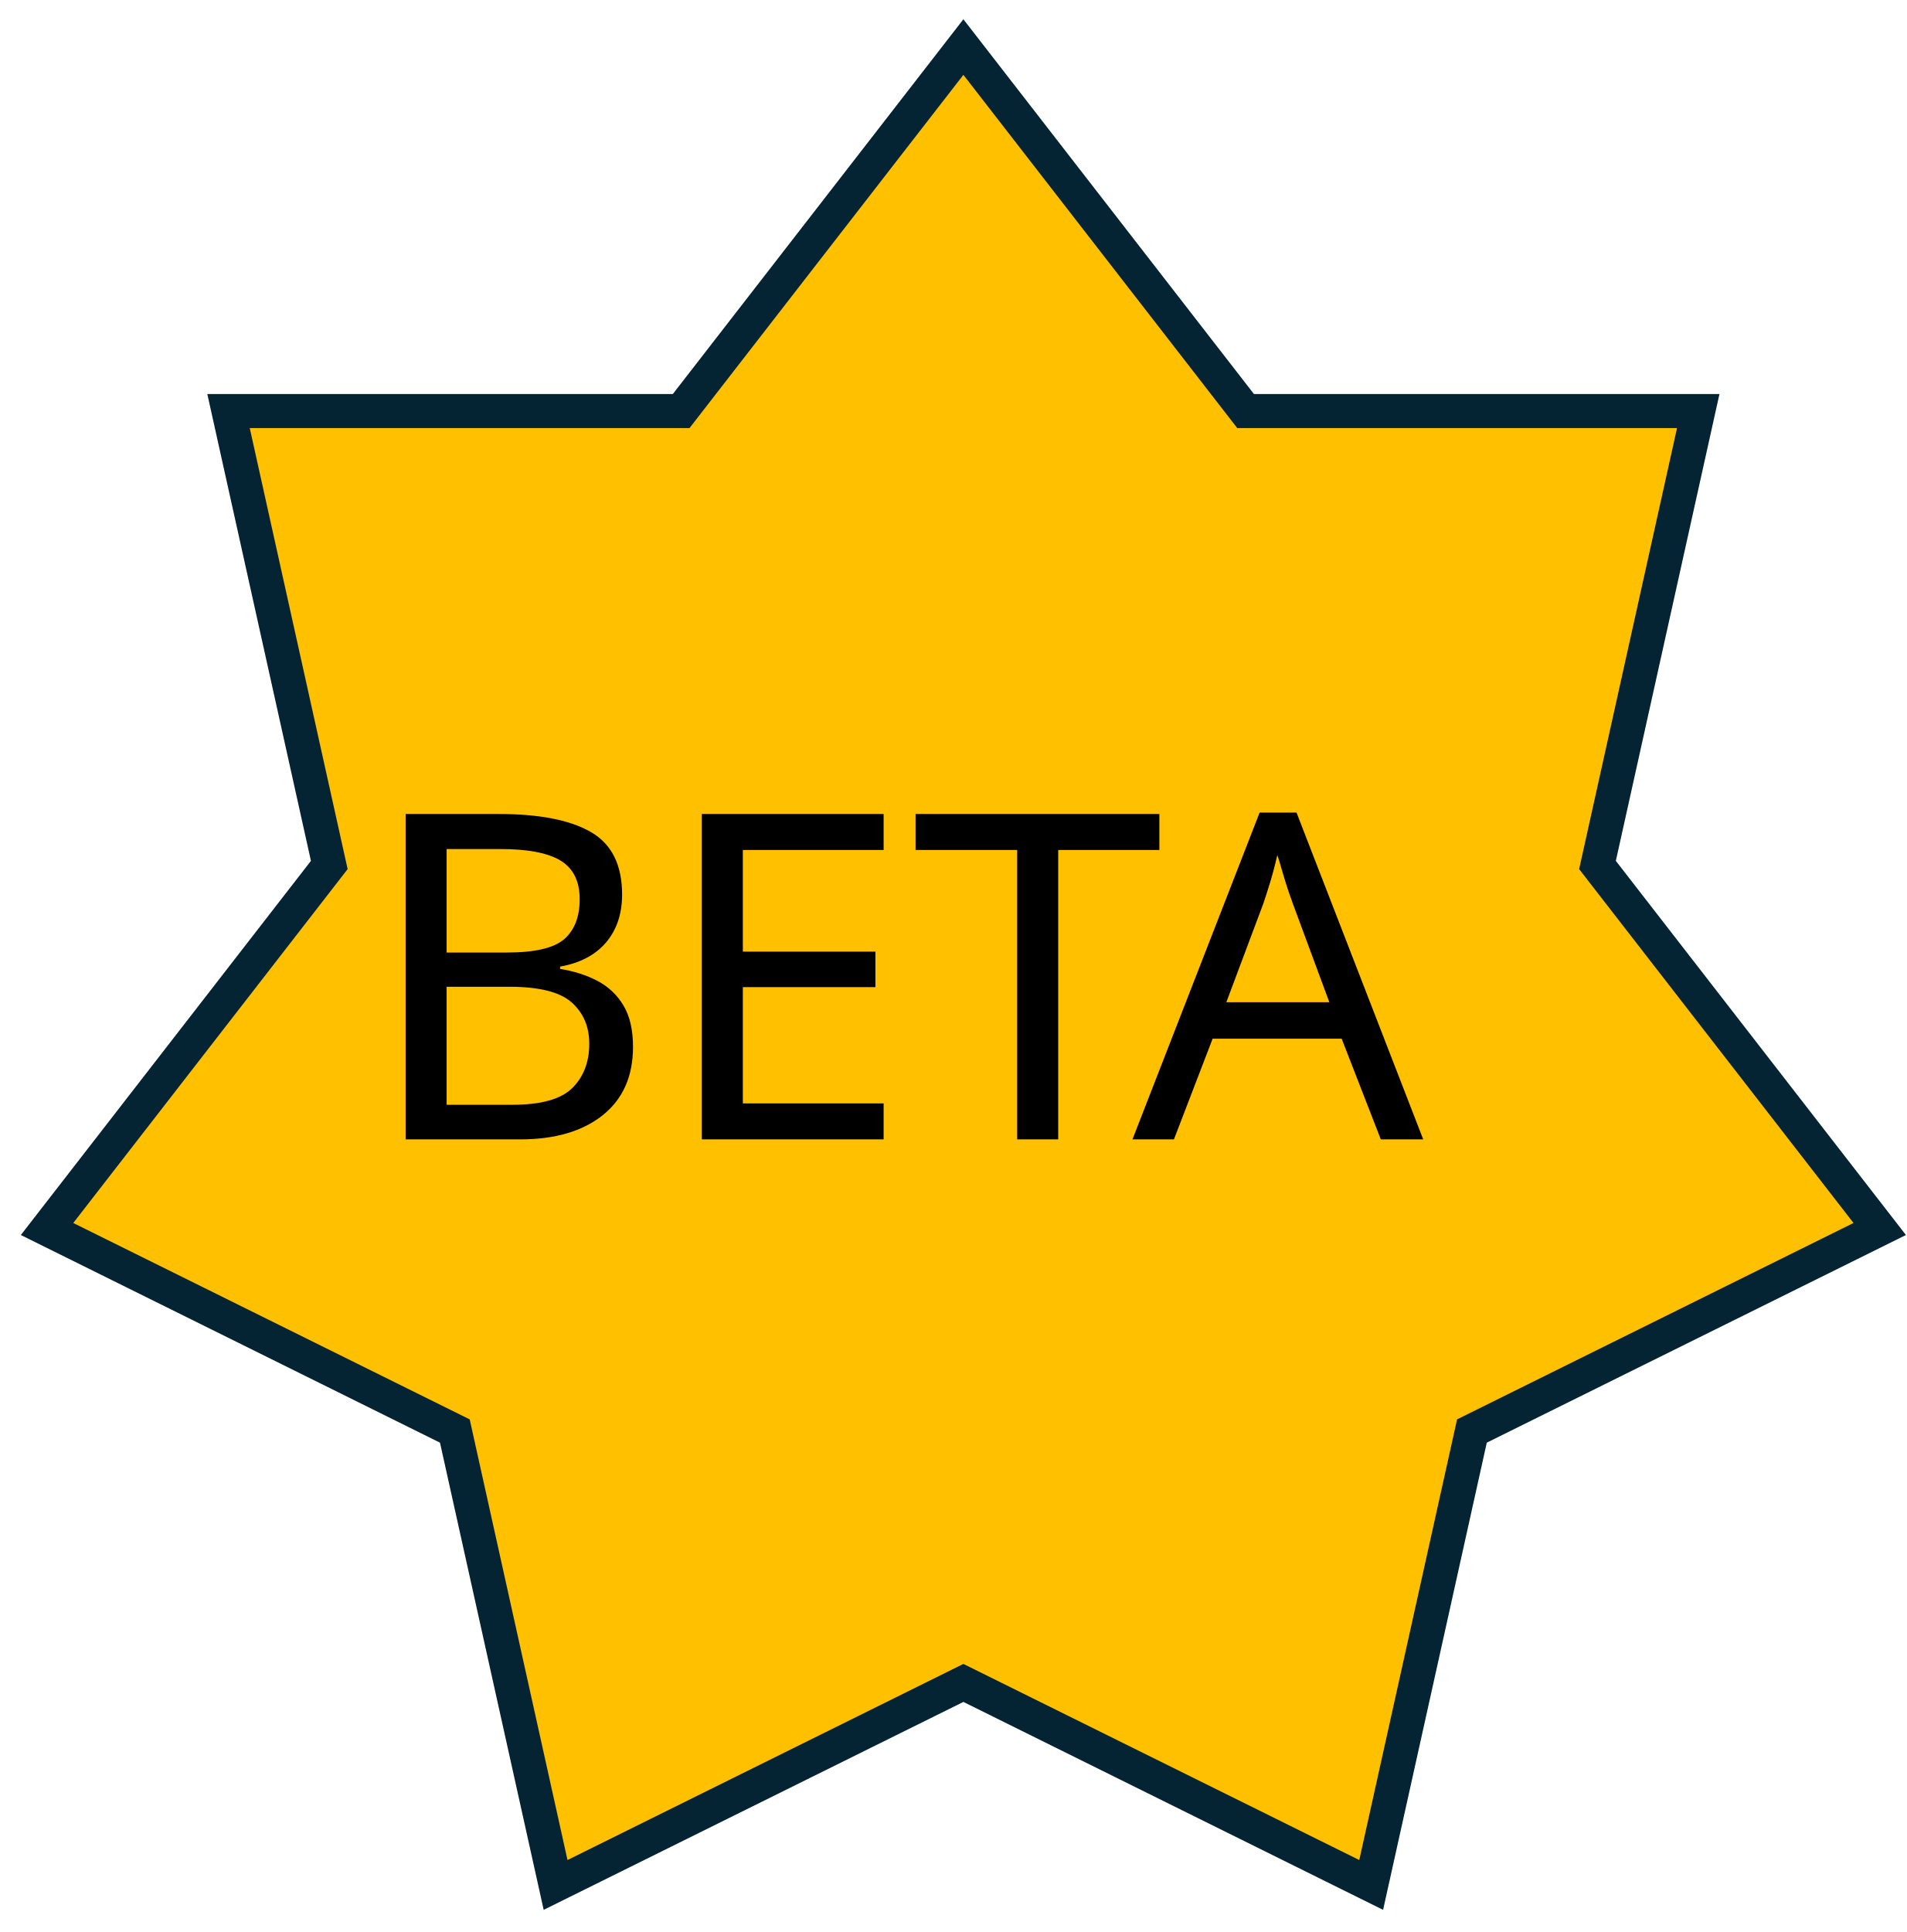
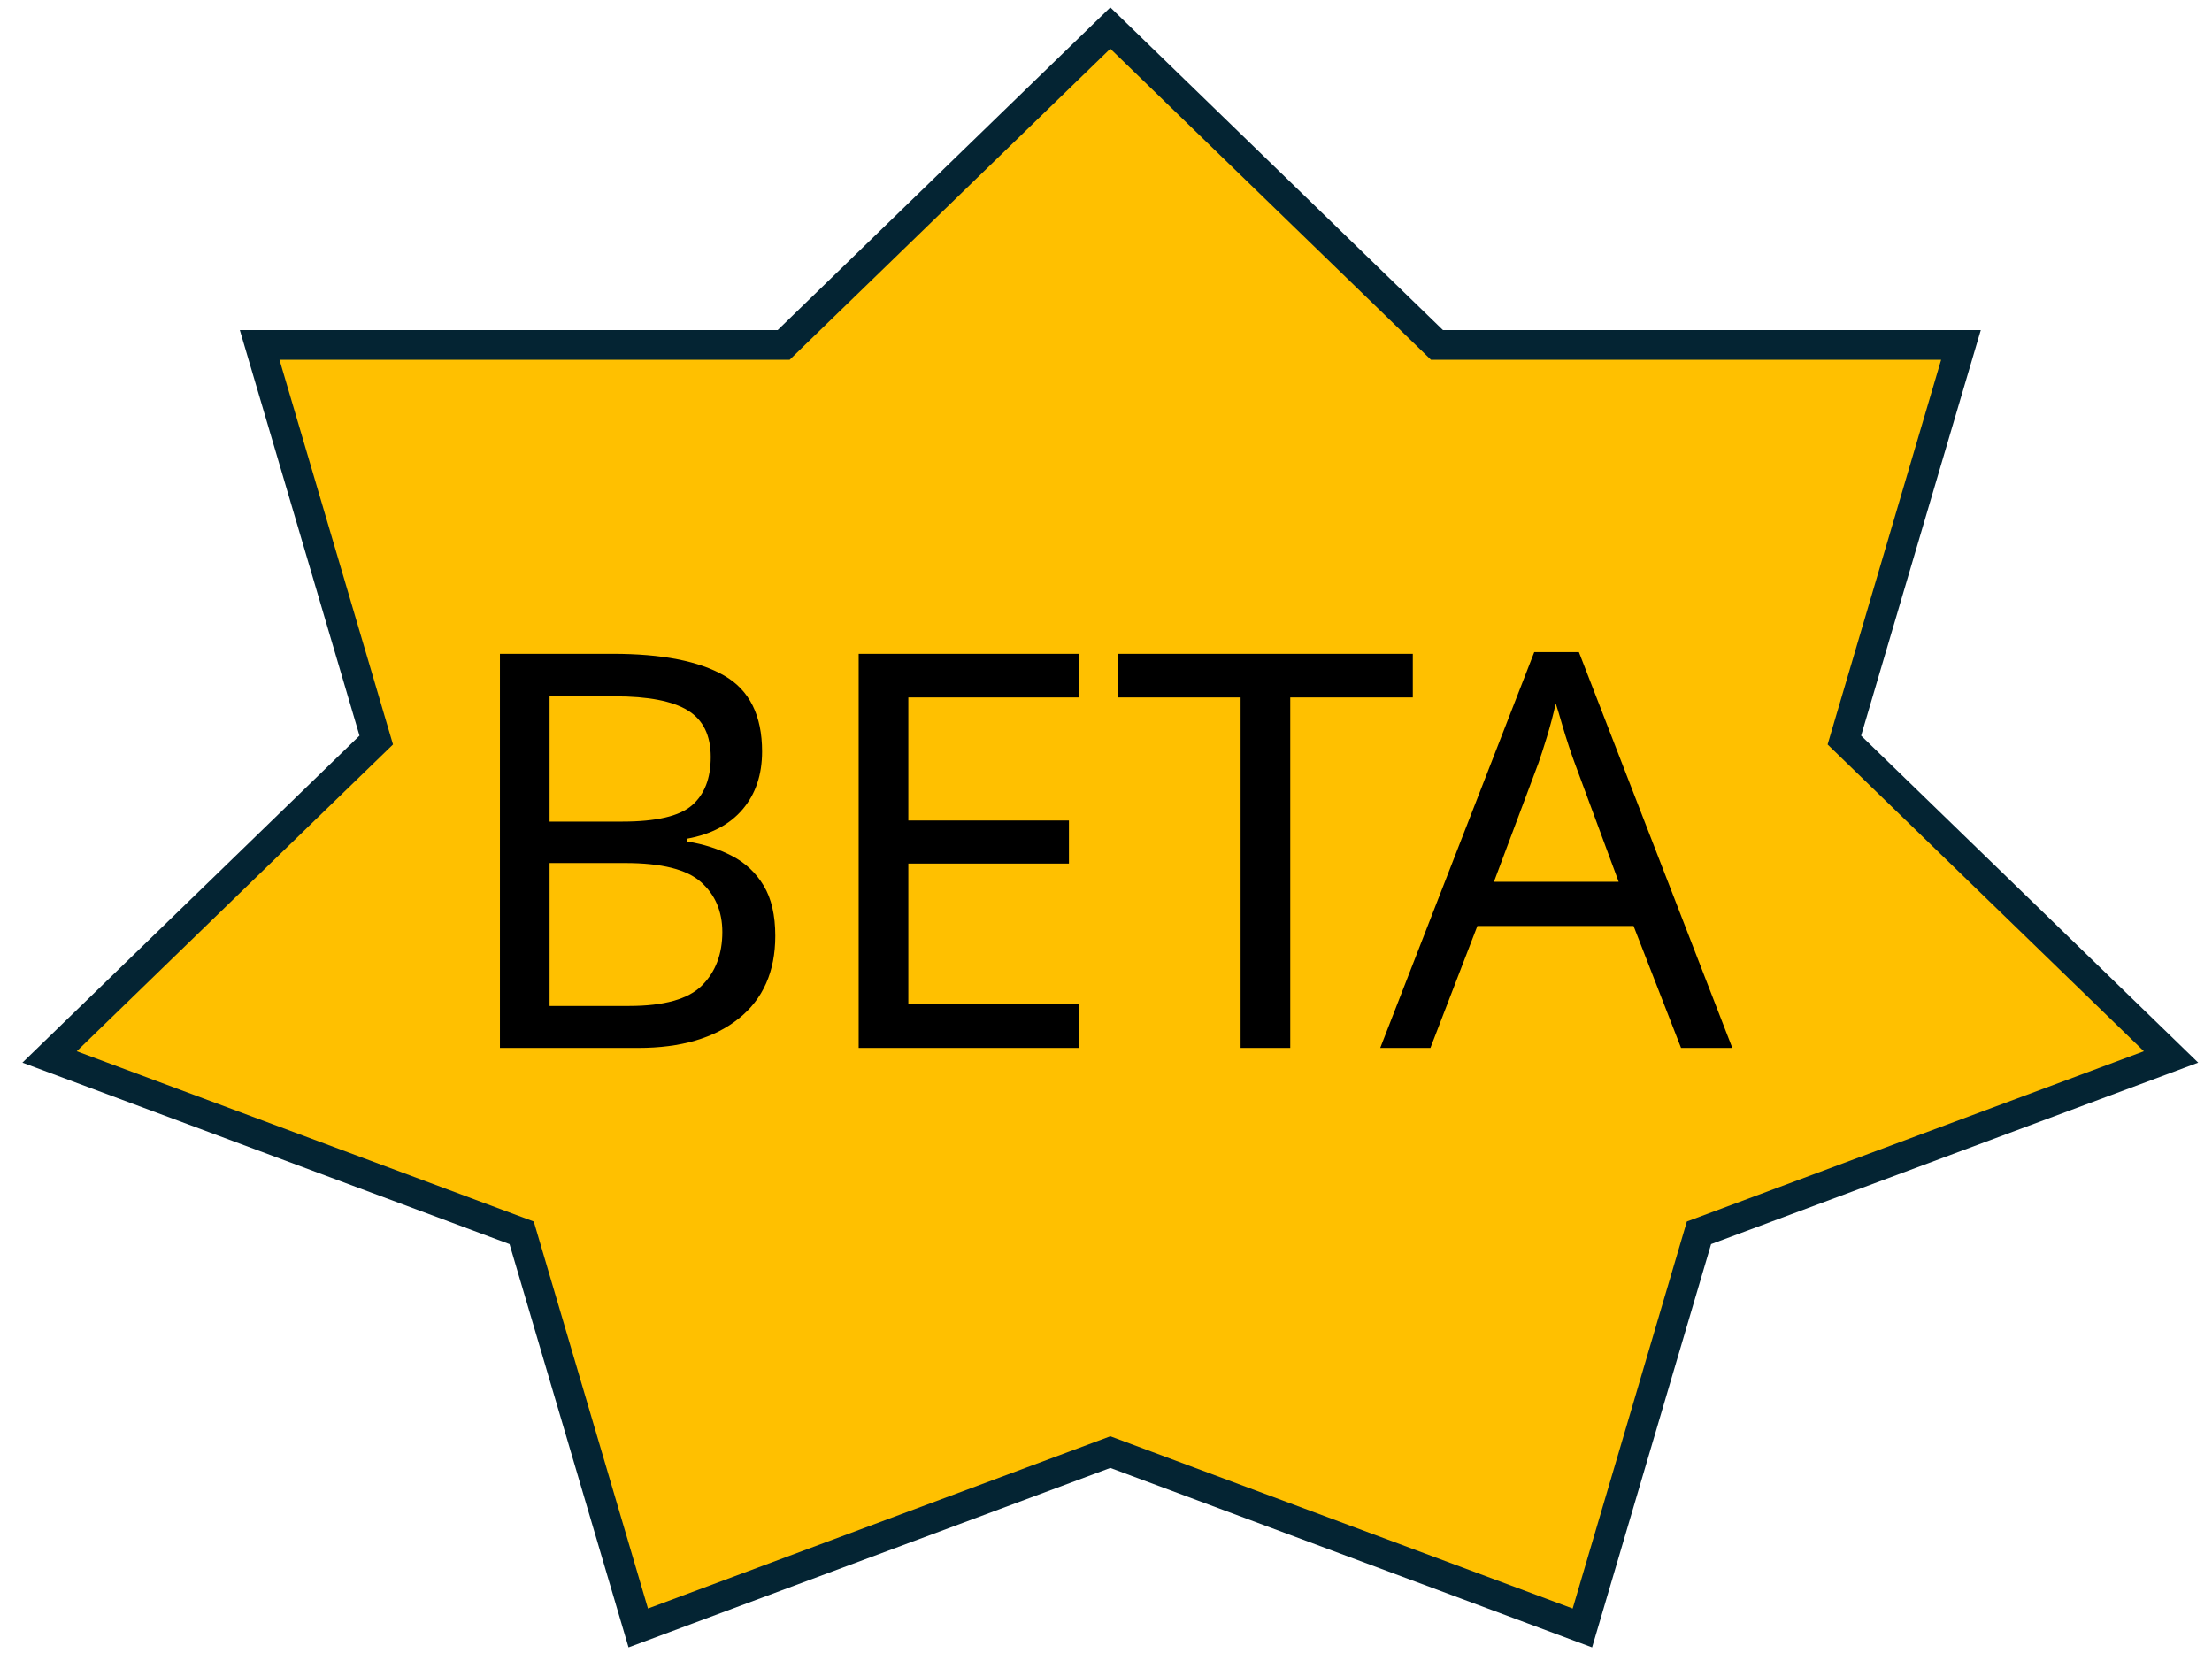
- <svg xmlns="http://www.w3.org/2000/svg" width="385" height="390" xml:space="preserve" overflow="hidden">
-   <g transform="translate(-1998 -829)">
+ <svg xmlns="http://www.w3.org/2000/svg" width="513" height="385" xml:space="preserve" overflow="hidden">
+   <g transform="translate(-2007 -861)">
    <g>
-       <path d="M2007.5 1077.09 2064.48 1003.61 2044.14 911.981 2135.52 911.981 2192.5 838.5 2249.48 911.981 2340.86 911.981 2320.52 1003.61 2377.5 1077.09 2295.17 1117.87 2274.83 1209.5 2192.5 1168.72 2110.17 1209.5 2089.83 1117.87Z" stroke="#042433" stroke-width="6.875" stroke-linecap="butt" stroke-linejoin="miter" stroke-miterlimit="8" stroke-opacity="1" fill="#FFC000" fill-rule="evenodd" fill-opacity="1" />
-       <text fill="#000000" fill-opacity="1" font-family="Aptos,Aptos_MSFontService,sans-serif" font-style="normal" font-variant="normal" font-weight="400" font-stretch="normal" font-size="92" text-anchor="start" direction="ltr" writing-mode="lr-tb" unicode-bidi="normal" text-decoration="none" transform="matrix(1 0 0 1 2070.97 1059)">BETA</text>
+       <path d="M2018.5 1106.09 2094.26 1032.61 2067.22 940.982 2188.74 940.982 2264.5 867.5 2340.26 940.982 2461.78 940.982 2434.74 1032.61 2510.5 1106.09 2401.02 1146.87 2373.98 1238.5 2264.5 1197.72 2155.02 1238.5 2127.98 1146.87Z" stroke="#042433" stroke-width="6.875" stroke-linecap="butt" stroke-linejoin="miter" stroke-miterlimit="8" stroke-opacity="1" fill="#FFC000" fill-rule="evenodd" fill-opacity="1" />
+       <text fill="#000000" fill-opacity="1" font-family="Aptos,Aptos_MSFontService,sans-serif" font-style="normal" font-variant="normal" font-weight="400" font-stretch="normal" font-size="128" text-anchor="start" direction="ltr" writing-mode="lr-tb" unicode-bidi="normal" text-decoration="none" transform="matrix(1 0 0 1 2110.52 1104)">BETA</text>
    </g>
  </g>
</svg>
